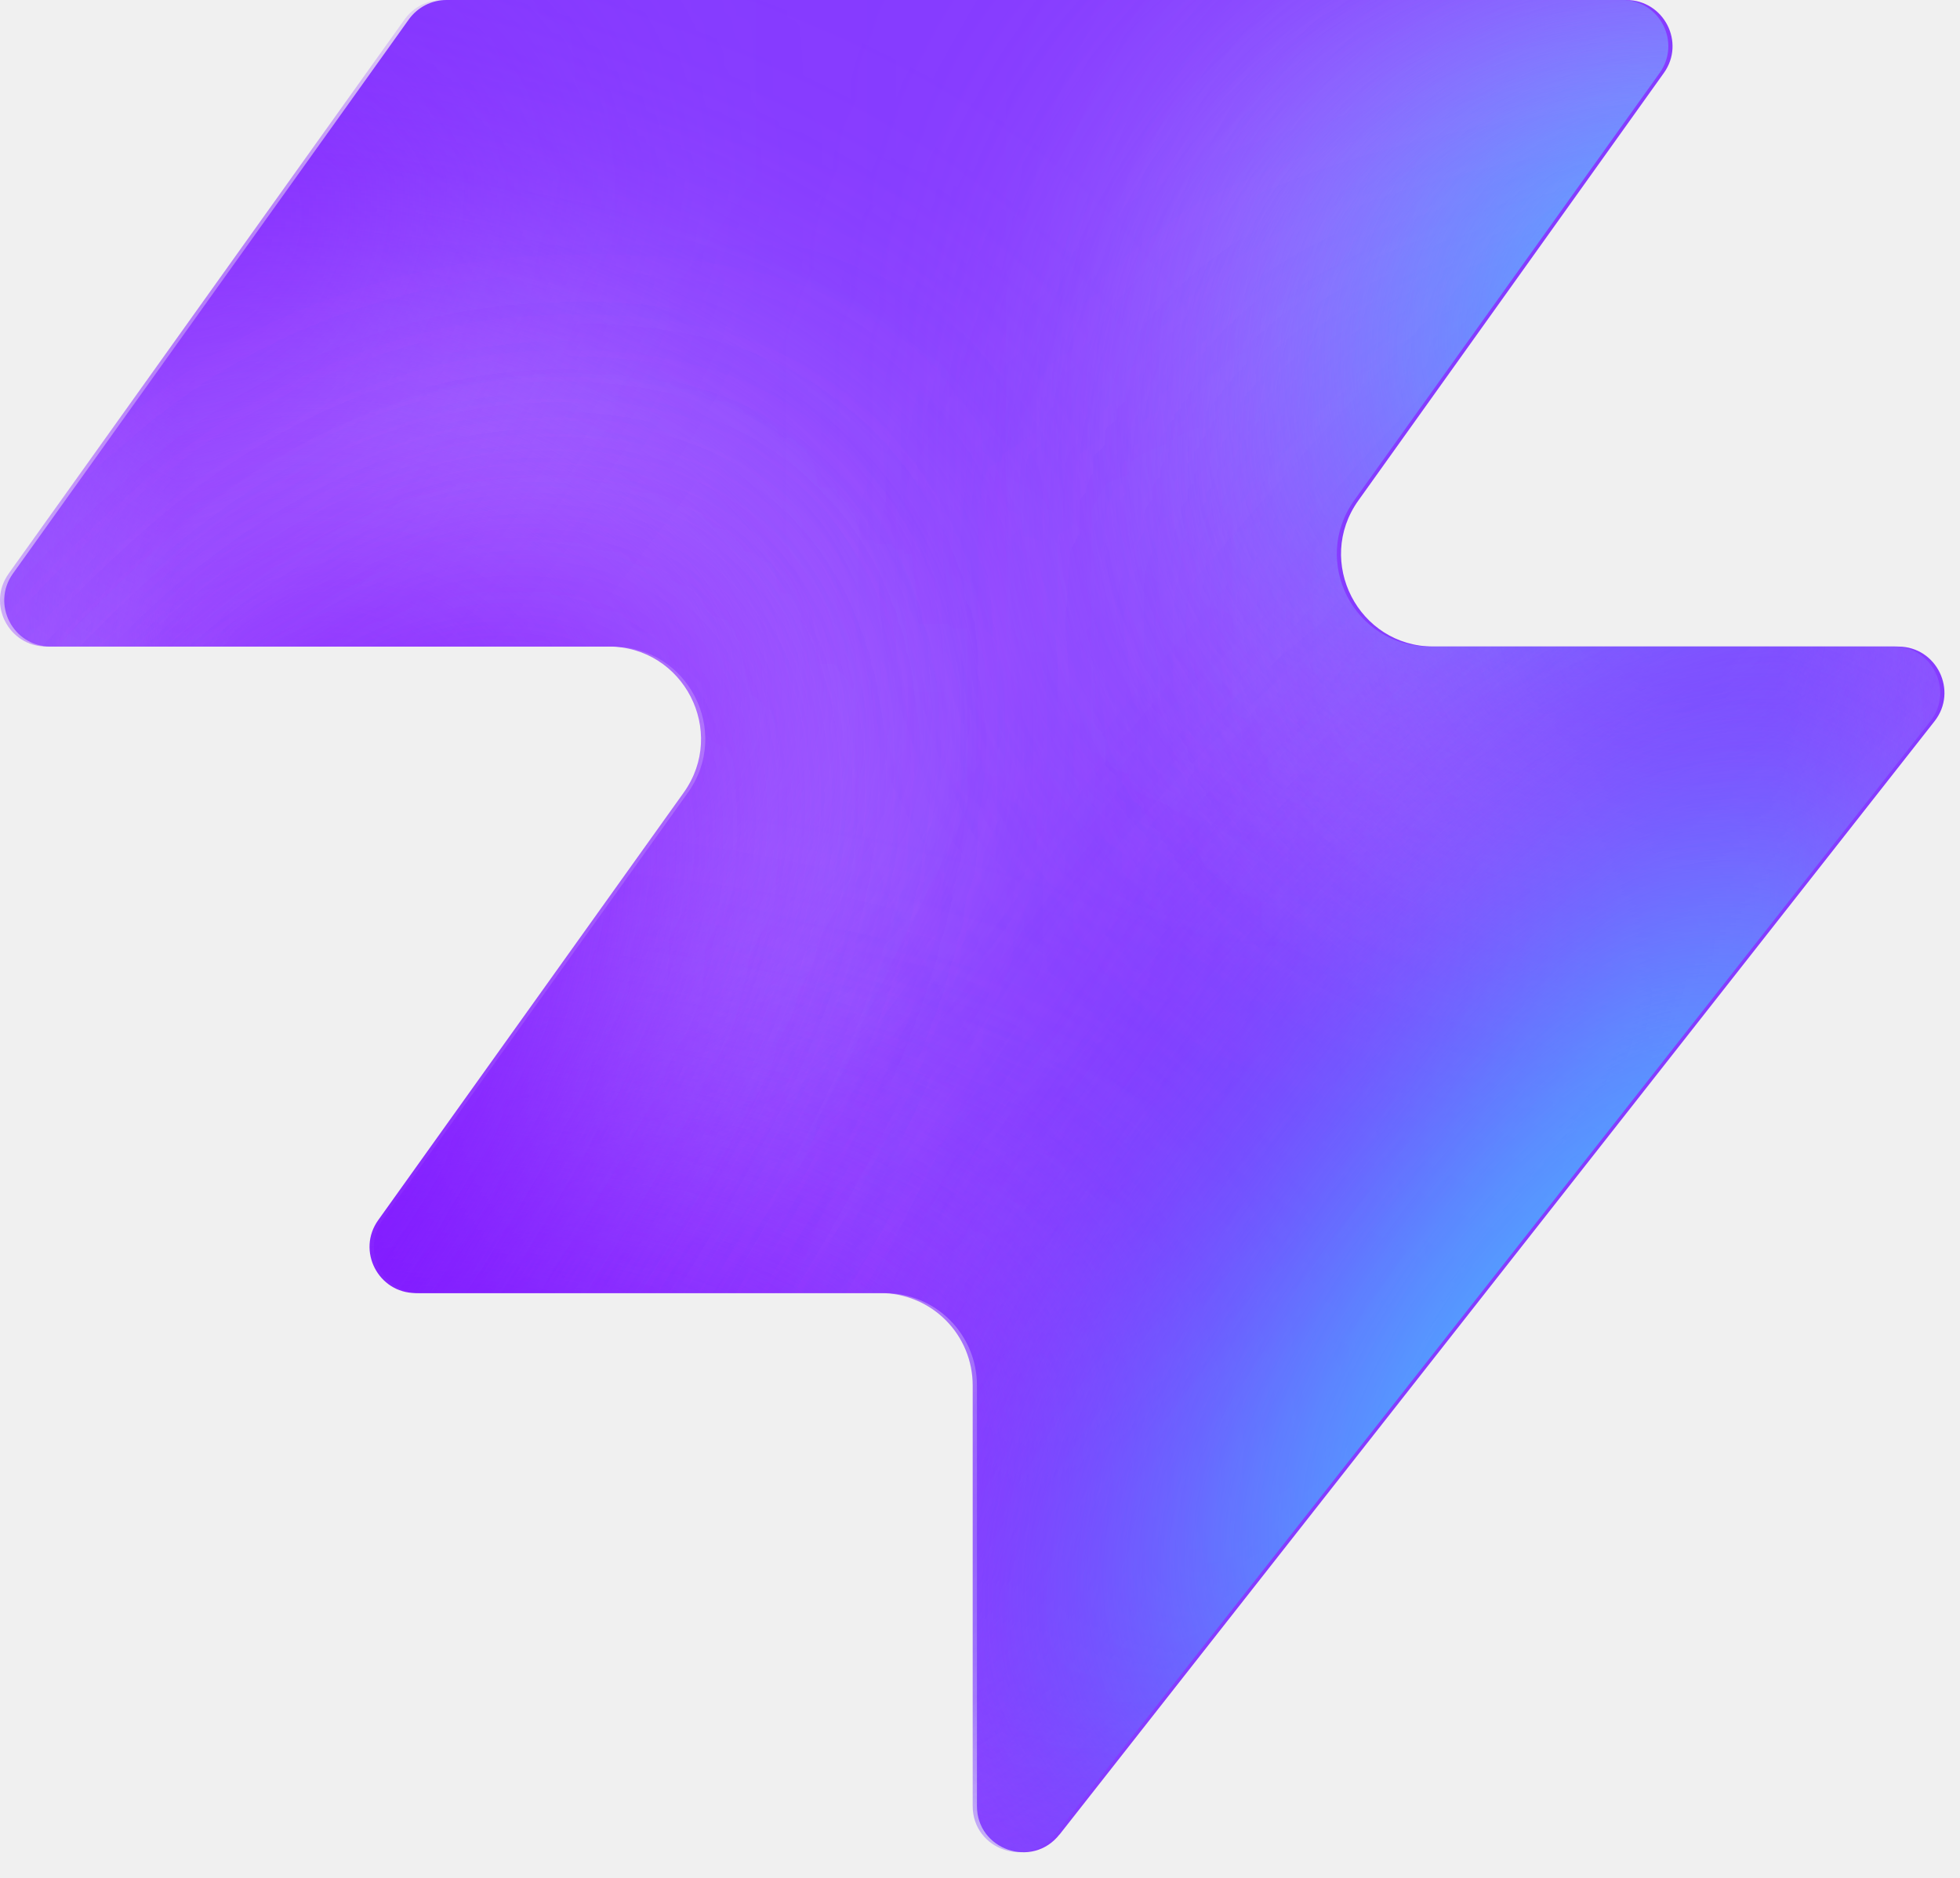
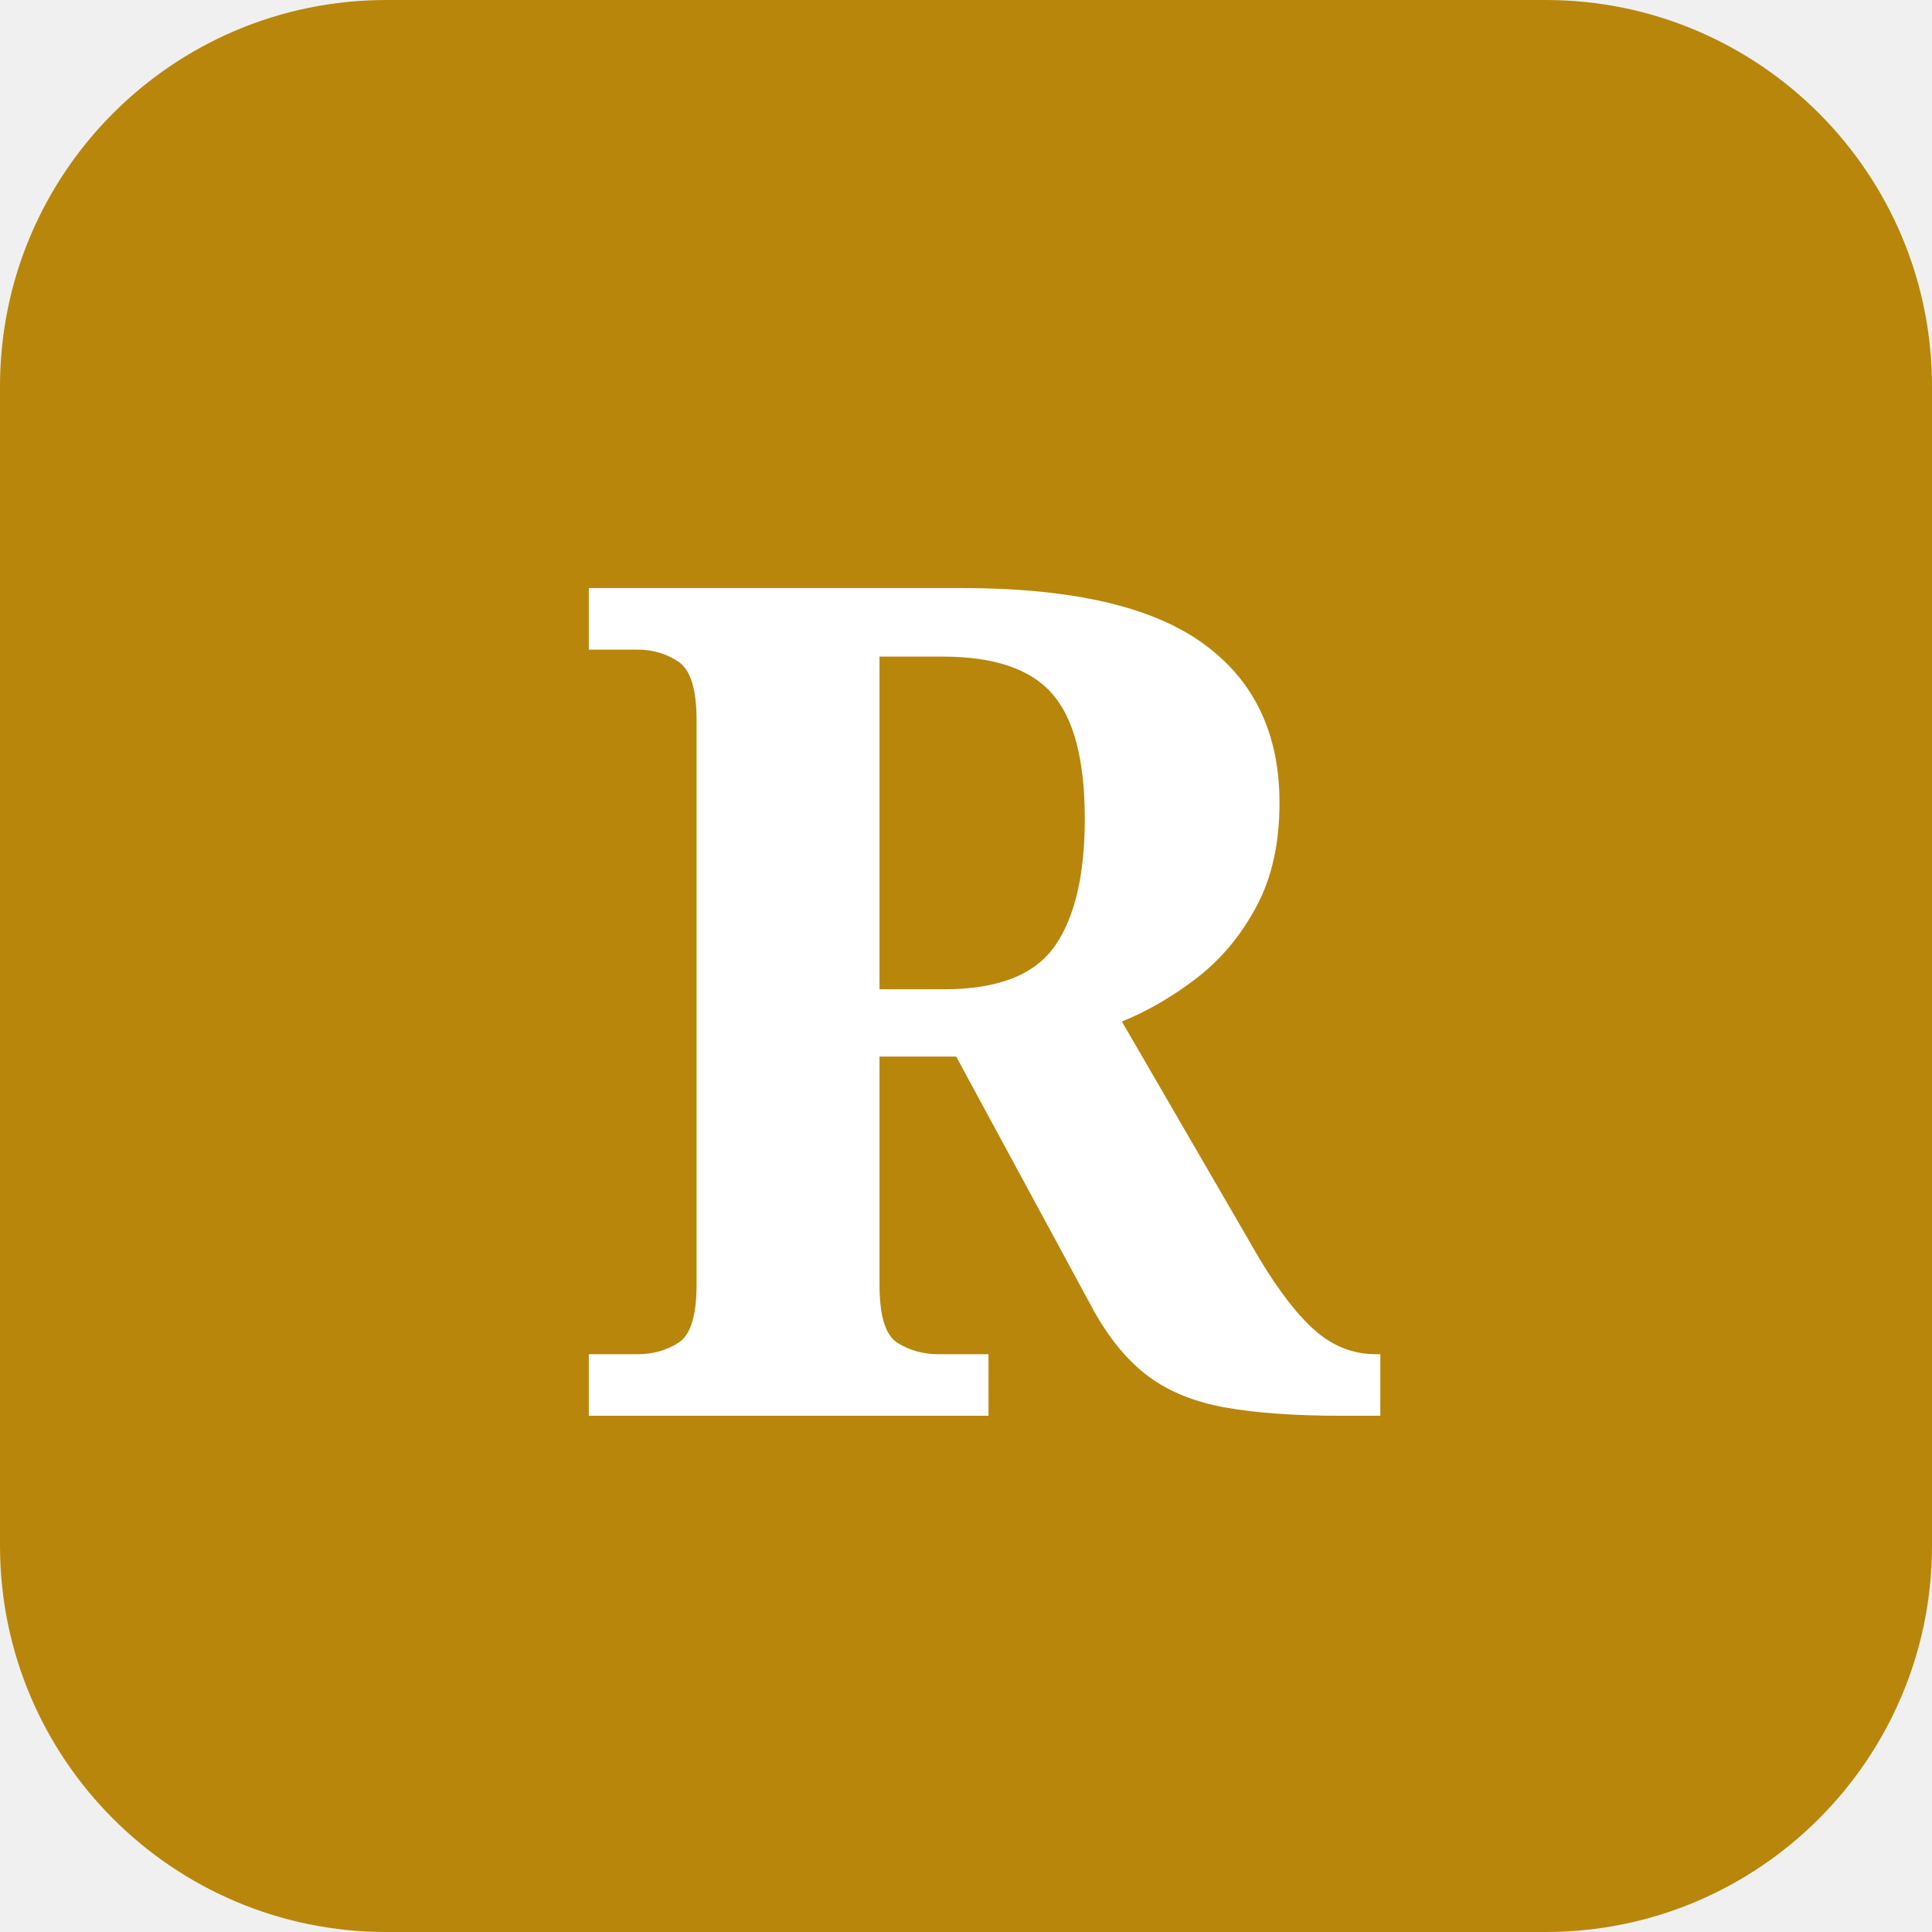
- <svg xmlns="http://www.w3.org/2000/svg" width="48" height="46" fill="none" viewBox="0 0 48 46">
-   <path fill="#863bff" d="M25.946 44.938c-.664.845-2.021.375-2.021-.698V33.937a2.26 2.26 0 0 0-2.262-2.262H10.287c-.92 0-1.456-1.04-.92-1.788l7.48-10.471c1.07-1.497 0-3.578-1.842-3.578H1.237c-.92 0-1.456-1.04-.92-1.788L10.013.474c.214-.297.556-.474.92-.474h28.894c.92 0 1.456 1.04.92 1.788l-7.48 10.471c-1.07 1.498 0 3.579 1.842 3.579h11.377c.943 0 1.473 1.088.89 1.83L25.947 44.94z" style="fill:#863bff;fill:color(display-p3 .525 .23 1);fill-opacity:1" />
-   <mask id="a" width="48" height="46" x="0" y="0" maskUnits="userSpaceOnUse" style="mask-type:alpha">
-     <path fill="#000" d="M25.842 44.938c-.664.844-2.021.375-2.021-.698V33.937a2.26 2.26 0 0 0-2.262-2.262H10.183c-.92 0-1.456-1.04-.92-1.788l7.48-10.471c1.07-1.498 0-3.579-1.842-3.579H1.133c-.92 0-1.456-1.04-.92-1.787L9.91.473c.214-.297.556-.474.92-.474h28.894c.92 0 1.456 1.04.92 1.788l-7.48 10.471c-1.07 1.498 0 3.578 1.842 3.578h11.377c.943 0 1.473 1.088.89 1.832L25.843 44.94z" style="fill:#000;fill-opacity:1" />
-   </mask>
-   <g mask="url(#a)">
-     <g filter="url(#b)">
-       <ellipse cx="5.508" cy="14.704" fill="#ede6ff" rx="5.508" ry="14.704" style="fill:#ede6ff;fill:color(display-p3 .927 .903 1);fill-opacity:1" transform="matrix(.00324 1 1 -.00324 -4.47 31.516)" />
-     </g>
-     <g filter="url(#c)">
-       <ellipse cx="10.399" cy="29.851" fill="#ede6ff" rx="10.399" ry="29.851" style="fill:#ede6ff;fill:color(display-p3 .927 .903 1);fill-opacity:1" transform="matrix(.00324 1 1 -.00324 -39.328 7.883)" />
-     </g>
-     <g filter="url(#d)">
-       <ellipse cx="5.508" cy="30.487" fill="#7e14ff" rx="5.508" ry="30.487" style="fill:#7e14ff;fill:color(display-p3 .492 .077 1);fill-opacity:1" transform="rotate(89.814 -25.913 -14.639)scale(1 -1)" />
-     </g>
-     <g filter="url(#e)">
-       <ellipse cx="5.508" cy="30.599" fill="#7e14ff" rx="5.508" ry="30.599" style="fill:#7e14ff;fill:color(display-p3 .492 .077 1);fill-opacity:1" transform="rotate(89.814 -32.644 -3.334)scale(1 -1)" />
-     </g>
-     <g filter="url(#f)">
-       <ellipse cx="5.508" cy="30.599" fill="#7e14ff" rx="5.508" ry="30.599" style="fill:#7e14ff;fill:color(display-p3 .492 .077 1);fill-opacity:1" transform="matrix(.00324 1 1 -.00324 -34.34 30.47)" />
-     </g>
-     <g filter="url(#g)">
-       <ellipse cx="14.072" cy="22.078" fill="#ede6ff" rx="14.072" ry="22.078" style="fill:#ede6ff;fill:color(display-p3 .927 .903 1);fill-opacity:1" transform="rotate(93.35 24.506 48.493)scale(-1 1)" />
-     </g>
-     <g filter="url(#h)">
-       <ellipse cx="3.47" cy="21.501" fill="#7e14ff" rx="3.47" ry="21.501" style="fill:#7e14ff;fill:color(display-p3 .492 .077 1);fill-opacity:1" transform="rotate(89.009 28.708 47.59)scale(-1 1)" />
-     </g>
-     <g filter="url(#i)">
-       <ellipse cx="3.47" cy="21.501" fill="#7e14ff" rx="3.47" ry="21.501" style="fill:#7e14ff;fill:color(display-p3 .492 .077 1);fill-opacity:1" transform="rotate(89.009 28.708 47.59)scale(-1 1)" />
-     </g>
-     <g filter="url(#j)">
-       <ellipse cx=".387" cy="8.972" fill="#7e14ff" rx="4.407" ry="29.108" style="fill:#7e14ff;fill:color(display-p3 .492 .077 1);fill-opacity:1" transform="rotate(39.51 .387 8.972)" />
-     </g>
-     <g filter="url(#k)">
-       <ellipse cx="47.523" cy="-6.092" fill="#7e14ff" rx="4.407" ry="29.108" style="fill:#7e14ff;fill:color(display-p3 .492 .077 1);fill-opacity:1" transform="rotate(37.892 47.523 -6.092)" />
-     </g>
-     <g filter="url(#l)">
-       <ellipse cx="41.412" cy="6.333" fill="#47bfff" rx="5.971" ry="9.665" style="fill:#47bfff;fill:color(display-p3 .28 .748 1);fill-opacity:1" transform="rotate(37.892 41.412 6.333)" />
-     </g>
-     <g filter="url(#m)">
-       <ellipse cx="-1.879" cy="38.332" fill="#7e14ff" rx="4.407" ry="29.108" style="fill:#7e14ff;fill:color(display-p3 .492 .077 1);fill-opacity:1" transform="rotate(37.892 -1.88 38.332)" />
-     </g>
-     <g filter="url(#n)">
-       <ellipse cx="-1.879" cy="38.332" fill="#7e14ff" rx="4.407" ry="29.108" style="fill:#7e14ff;fill:color(display-p3 .492 .077 1);fill-opacity:1" transform="rotate(37.892 -1.88 38.332)" />
-     </g>
-     <g filter="url(#o)">
-       <ellipse cx="35.651" cy="29.907" fill="#7e14ff" rx="4.407" ry="29.108" style="fill:#7e14ff;fill:color(display-p3 .492 .077 1);fill-opacity:1" transform="rotate(37.892 35.651 29.907)" />
-     </g>
-     <g filter="url(#p)">
-       <ellipse cx="38.418" cy="32.4" fill="#47bfff" rx="5.971" ry="15.297" style="fill:#47bfff;fill:color(display-p3 .28 .748 1);fill-opacity:1" transform="rotate(37.892 38.418 32.4)" />
-     </g>
-   </g>
-   <defs>
-     <filter id="b" width="60.045" height="41.654" x="-19.77" y="16.149" color-interpolation-filters="sRGB" filterUnits="userSpaceOnUse">
-       <feFlood flood-opacity="0" result="BackgroundImageFix" />
-       <feBlend in="SourceGraphic" in2="BackgroundImageFix" result="shape" />
-       <feGaussianBlur result="effect1_foregroundBlur_2002_17158" stdDeviation="7.659" />
-     </filter>
-     <filter id="c" width="90.34" height="51.437" x="-54.613" y="-7.533" color-interpolation-filters="sRGB" filterUnits="userSpaceOnUse">
-       <feFlood flood-opacity="0" result="BackgroundImageFix" />
-       <feBlend in="SourceGraphic" in2="BackgroundImageFix" result="shape" />
-       <feGaussianBlur result="effect1_foregroundBlur_2002_17158" stdDeviation="7.659" />
-     </filter>
-     <filter id="d" width="79.355" height="29.4" x="-49.64" y="2.03" color-interpolation-filters="sRGB" filterUnits="userSpaceOnUse">
-       <feFlood flood-opacity="0" result="BackgroundImageFix" />
-       <feBlend in="SourceGraphic" in2="BackgroundImageFix" result="shape" />
-       <feGaussianBlur result="effect1_foregroundBlur_2002_17158" stdDeviation="4.596" />
-     </filter>
-     <filter id="e" width="79.579" height="29.4" x="-45.045" y="20.029" color-interpolation-filters="sRGB" filterUnits="userSpaceOnUse">
-       <feFlood flood-opacity="0" result="BackgroundImageFix" />
-       <feBlend in="SourceGraphic" in2="BackgroundImageFix" result="shape" />
-       <feGaussianBlur result="effect1_foregroundBlur_2002_17158" stdDeviation="4.596" />
-     </filter>
-     <filter id="f" width="79.579" height="29.4" x="-43.513" y="21.178" color-interpolation-filters="sRGB" filterUnits="userSpaceOnUse">
-       <feFlood flood-opacity="0" result="BackgroundImageFix" />
-       <feBlend in="SourceGraphic" in2="BackgroundImageFix" result="shape" />
-       <feGaussianBlur result="effect1_foregroundBlur_2002_17158" stdDeviation="4.596" />
-     </filter>
-     <filter id="g" width="74.749" height="58.852" x="15.756" y="-17.901" color-interpolation-filters="sRGB" filterUnits="userSpaceOnUse">
-       <feFlood flood-opacity="0" result="BackgroundImageFix" />
-       <feBlend in="SourceGraphic" in2="BackgroundImageFix" result="shape" />
-       <feGaussianBlur result="effect1_foregroundBlur_2002_17158" stdDeviation="7.659" />
-     </filter>
-     <filter id="h" width="61.377" height="25.362" x="23.548" y="2.284" color-interpolation-filters="sRGB" filterUnits="userSpaceOnUse">
-       <feFlood flood-opacity="0" result="BackgroundImageFix" />
-       <feBlend in="SourceGraphic" in2="BackgroundImageFix" result="shape" />
-       <feGaussianBlur result="effect1_foregroundBlur_2002_17158" stdDeviation="4.596" />
-     </filter>
-     <filter id="i" width="61.377" height="25.362" x="23.548" y="2.284" color-interpolation-filters="sRGB" filterUnits="userSpaceOnUse">
-       <feFlood flood-opacity="0" result="BackgroundImageFix" />
-       <feBlend in="SourceGraphic" in2="BackgroundImageFix" result="shape" />
-       <feGaussianBlur result="effect1_foregroundBlur_2002_17158" stdDeviation="4.596" />
-     </filter>
-     <filter id="j" width="56.045" height="63.649" x="-27.636" y="-22.853" color-interpolation-filters="sRGB" filterUnits="userSpaceOnUse">
-       <feFlood flood-opacity="0" result="BackgroundImageFix" />
-       <feBlend in="SourceGraphic" in2="BackgroundImageFix" result="shape" />
-       <feGaussianBlur result="effect1_foregroundBlur_2002_17158" stdDeviation="4.596" />
-     </filter>
-     <filter id="k" width="54.814" height="64.646" x="20.116" y="-38.415" color-interpolation-filters="sRGB" filterUnits="userSpaceOnUse">
-       <feFlood flood-opacity="0" result="BackgroundImageFix" />
-       <feBlend in="SourceGraphic" in2="BackgroundImageFix" result="shape" />
-       <feGaussianBlur result="effect1_foregroundBlur_2002_17158" stdDeviation="4.596" />
-     </filter>
-     <filter id="l" width="33.541" height="35.313" x="24.641" y="-11.323" color-interpolation-filters="sRGB" filterUnits="userSpaceOnUse">
-       <feFlood flood-opacity="0" result="BackgroundImageFix" />
-       <feBlend in="SourceGraphic" in2="BackgroundImageFix" result="shape" />
-       <feGaussianBlur result="effect1_foregroundBlur_2002_17158" stdDeviation="4.596" />
-     </filter>
-     <filter id="m" width="54.814" height="64.646" x="-29.286" y="6.009" color-interpolation-filters="sRGB" filterUnits="userSpaceOnUse">
-       <feFlood flood-opacity="0" result="BackgroundImageFix" />
-       <feBlend in="SourceGraphic" in2="BackgroundImageFix" result="shape" />
-       <feGaussianBlur result="effect1_foregroundBlur_2002_17158" stdDeviation="4.596" />
-     </filter>
-     <filter id="n" width="54.814" height="64.646" x="-29.286" y="6.009" color-interpolation-filters="sRGB" filterUnits="userSpaceOnUse">
-       <feFlood flood-opacity="0" result="BackgroundImageFix" />
-       <feBlend in="SourceGraphic" in2="BackgroundImageFix" result="shape" />
-       <feGaussianBlur result="effect1_foregroundBlur_2002_17158" stdDeviation="4.596" />
-     </filter>
-     <filter id="o" width="54.814" height="64.646" x="8.244" y="-2.416" color-interpolation-filters="sRGB" filterUnits="userSpaceOnUse">
-       <feFlood flood-opacity="0" result="BackgroundImageFix" />
-       <feBlend in="SourceGraphic" in2="BackgroundImageFix" result="shape" />
-       <feGaussianBlur result="effect1_foregroundBlur_2002_17158" stdDeviation="4.596" />
-     </filter>
-     <filter id="p" width="39.409" height="43.623" x="18.713" y="10.588" color-interpolation-filters="sRGB" filterUnits="userSpaceOnUse">
-       <feFlood flood-opacity="0" result="BackgroundImageFix" />
-       <feBlend in="SourceGraphic" in2="BackgroundImageFix" result="shape" />
-       <feGaussianBlur result="effect1_foregroundBlur_2002_17158" stdDeviation="4.596" />
-     </filter>
-   </defs>
+ <svg xmlns="http://www.w3.org/2000/svg" viewBox="0 0 100 100">
+   <rect width="100" height="100" rx="20" fill="#B8860B" />
+   <text x="50%" y="50%" dominant-baseline="central" text-anchor="middle" font-family="'Libre Caslon Display', serif" font-size="60" fill="#FFFFFF" font-weight="bold">R</text>
</svg>
